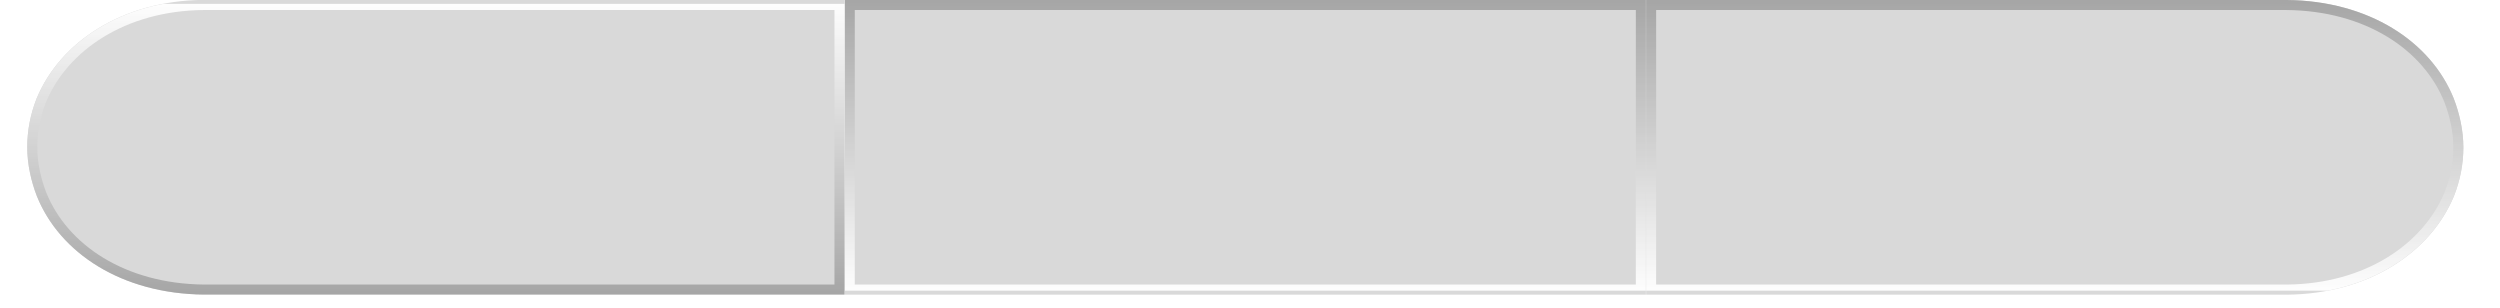
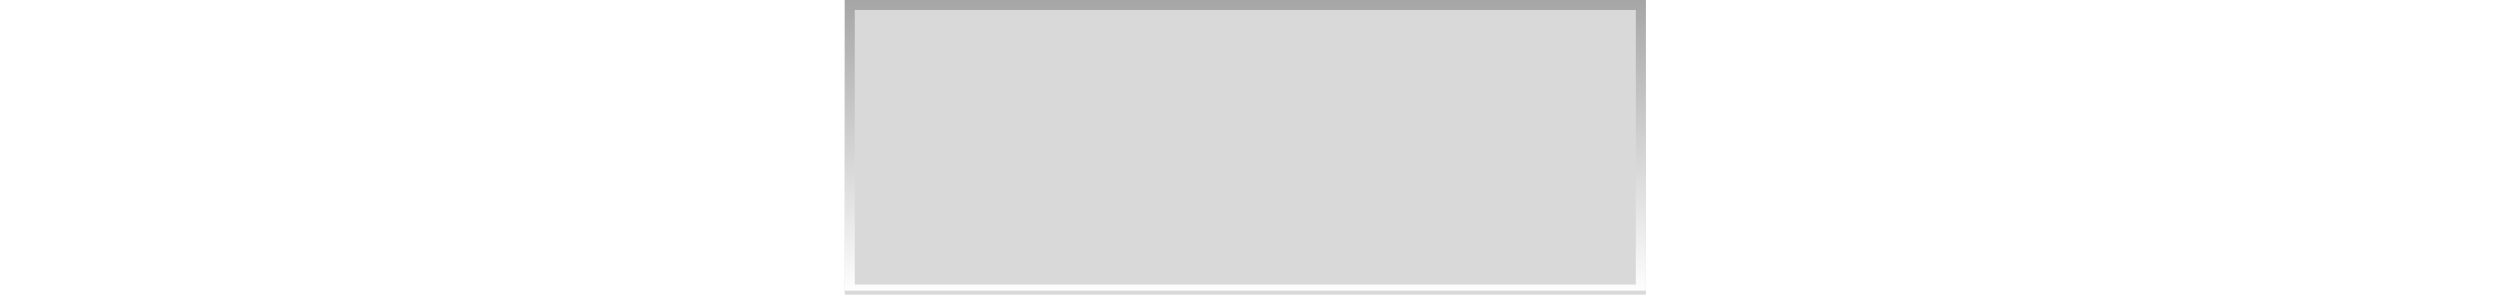
<svg xmlns="http://www.w3.org/2000/svg" width="244" zoomAndPan="magnify" viewBox="0 0 183 22.5" height="30" preserveAspectRatio="xMidYMid meet" version="1.0">
  <defs>
    <clipPath id="c112b1aec5">
      <path d="M 120.41 0 L 180.32 0 L 180.32 21.57 L 120.41 21.57 Z M 120.41 0 " clip-rule="nonzero" />
    </clipPath>
    <clipPath id="b5dc412551">
      <path d="M 179.609 7.191 C 180.039 8.297 180.32 9.555 180.32 10.789 C 180.32 12.023 180.078 13.211 179.648 14.305 C 179.637 14.328 179.637 14.352 179.621 14.375 C 177.906 18.484 173.375 21.512 167.426 21.57 L 120.48 21.57 L 120.48 0 L 167.391 0 C 173.402 0.059 177.934 3.039 179.609 7.191 Z M 179.609 7.191 " clip-rule="nonzero" />
    </clipPath>
    <clipPath id="55c309c331">
      <path d="M 120.242 0 L 180.316 0 L 180.316 21.277 L 120.242 21.277 Z M 120.242 0 " clip-rule="nonzero" />
    </clipPath>
    <clipPath id="184af5a81b">
      <path d="M 179.605 7.191 C 180.035 8.293 180.316 9.555 180.316 10.785 C 180.316 12.02 180.074 13.207 179.645 14.301 C 179.633 14.324 179.633 14.348 179.617 14.371 C 177.902 18.48 173.371 21.504 167.422 21.562 L 120.496 21.562 L 120.496 0 L 167.387 0 C 173.398 0.059 177.93 3.035 179.605 7.191 Z M 179.605 7.191 " clip-rule="nonzero" />
    </clipPath>
    <linearGradient x1="0.002" gradientTransform="matrix(0.644708, 0, 0, 0.644708, 0.000000265437, -0.0000122605)" y1="63.232" x2="44.982" gradientUnits="userSpaceOnUse" y2="63.232" id="5216bf5469">
      <stop stop-opacity="1" stop-color="rgb(65.102%, 65.102%, 65.102%)" offset="0" />
      <stop stop-opacity="1" stop-color="rgb(65.236%, 65.236%, 65.236%)" offset="0.008" />
      <stop stop-opacity="1" stop-color="rgb(65.504%, 65.504%, 65.504%)" offset="0.016" />
      <stop stop-opacity="1" stop-color="rgb(65.773%, 65.773%, 65.773%)" offset="0.023" />
      <stop stop-opacity="1" stop-color="rgb(66.043%, 66.043%, 66.043%)" offset="0.031" />
      <stop stop-opacity="1" stop-color="rgb(66.312%, 66.312%, 66.312%)" offset="0.039" />
      <stop stop-opacity="1" stop-color="rgb(66.58%, 66.58%, 66.58%)" offset="0.047" />
      <stop stop-opacity="1" stop-color="rgb(66.85%, 66.85%, 66.85%)" offset="0.055" />
      <stop stop-opacity="1" stop-color="rgb(67.119%, 67.119%, 67.119%)" offset="0.062" />
      <stop stop-opacity="1" stop-color="rgb(67.387%, 67.387%, 67.387%)" offset="0.07" />
      <stop stop-opacity="1" stop-color="rgb(67.656%, 67.656%, 67.656%)" offset="0.078" />
      <stop stop-opacity="1" stop-color="rgb(67.926%, 67.926%, 67.926%)" offset="0.086" />
      <stop stop-opacity="1" stop-color="rgb(68.195%, 68.195%, 68.195%)" offset="0.094" />
      <stop stop-opacity="1" stop-color="rgb(68.463%, 68.463%, 68.463%)" offset="0.102" />
      <stop stop-opacity="1" stop-color="rgb(68.733%, 68.733%, 68.733%)" offset="0.109" />
      <stop stop-opacity="1" stop-color="rgb(69.002%, 69.002%, 69.002%)" offset="0.117" />
      <stop stop-opacity="1" stop-color="rgb(69.27%, 69.27%, 69.27%)" offset="0.125" />
      <stop stop-opacity="1" stop-color="rgb(69.54%, 69.54%, 69.54%)" offset="0.133" />
      <stop stop-opacity="1" stop-color="rgb(69.809%, 69.809%, 69.809%)" offset="0.141" />
      <stop stop-opacity="1" stop-color="rgb(70.078%, 70.078%, 70.078%)" offset="0.148" />
      <stop stop-opacity="1" stop-color="rgb(70.346%, 70.346%, 70.346%)" offset="0.156" />
      <stop stop-opacity="1" stop-color="rgb(70.616%, 70.616%, 70.616%)" offset="0.164" />
      <stop stop-opacity="1" stop-color="rgb(70.885%, 70.885%, 70.885%)" offset="0.172" />
      <stop stop-opacity="1" stop-color="rgb(71.153%, 71.153%, 71.153%)" offset="0.18" />
      <stop stop-opacity="1" stop-color="rgb(71.423%, 71.423%, 71.423%)" offset="0.188" />
      <stop stop-opacity="1" stop-color="rgb(71.692%, 71.692%, 71.692%)" offset="0.195" />
      <stop stop-opacity="1" stop-color="rgb(71.96%, 71.96%, 71.96%)" offset="0.203" />
      <stop stop-opacity="1" stop-color="rgb(72.231%, 72.231%, 72.231%)" offset="0.211" />
      <stop stop-opacity="1" stop-color="rgb(72.499%, 72.499%, 72.499%)" offset="0.219" />
      <stop stop-opacity="1" stop-color="rgb(72.768%, 72.768%, 72.768%)" offset="0.227" />
      <stop stop-opacity="1" stop-color="rgb(73.038%, 73.038%, 73.038%)" offset="0.234" />
      <stop stop-opacity="1" stop-color="rgb(73.306%, 73.306%, 73.306%)" offset="0.242" />
      <stop stop-opacity="1" stop-color="rgb(73.575%, 73.575%, 73.575%)" offset="0.25" />
      <stop stop-opacity="1" stop-color="rgb(73.843%, 73.843%, 73.843%)" offset="0.258" />
      <stop stop-opacity="1" stop-color="rgb(74.113%, 74.113%, 74.113%)" offset="0.266" />
      <stop stop-opacity="1" stop-color="rgb(74.382%, 74.382%, 74.382%)" offset="0.273" />
      <stop stop-opacity="1" stop-color="rgb(74.651%, 74.651%, 74.651%)" offset="0.281" />
      <stop stop-opacity="1" stop-color="rgb(74.921%, 74.921%, 74.921%)" offset="0.289" />
      <stop stop-opacity="1" stop-color="rgb(75.189%, 75.189%, 75.189%)" offset="0.297" />
      <stop stop-opacity="1" stop-color="rgb(75.458%, 75.458%, 75.458%)" offset="0.305" />
      <stop stop-opacity="1" stop-color="rgb(75.728%, 75.728%, 75.728%)" offset="0.312" />
      <stop stop-opacity="1" stop-color="rgb(75.996%, 75.996%, 75.996%)" offset="0.32" />
      <stop stop-opacity="1" stop-color="rgb(76.265%, 76.265%, 76.265%)" offset="0.328" />
      <stop stop-opacity="1" stop-color="rgb(76.535%, 76.535%, 76.535%)" offset="0.336" />
      <stop stop-opacity="1" stop-color="rgb(76.804%, 76.804%, 76.804%)" offset="0.344" />
      <stop stop-opacity="1" stop-color="rgb(77.072%, 77.072%, 77.072%)" offset="0.352" />
      <stop stop-opacity="1" stop-color="rgb(77.341%, 77.341%, 77.341%)" offset="0.359" />
      <stop stop-opacity="1" stop-color="rgb(77.611%, 77.611%, 77.611%)" offset="0.367" />
      <stop stop-opacity="1" stop-color="rgb(77.879%, 77.879%, 77.879%)" offset="0.375" />
      <stop stop-opacity="1" stop-color="rgb(78.148%, 78.148%, 78.148%)" offset="0.383" />
      <stop stop-opacity="1" stop-color="rgb(78.418%, 78.418%, 78.418%)" offset="0.391" />
      <stop stop-opacity="1" stop-color="rgb(78.687%, 78.687%, 78.687%)" offset="0.398" />
      <stop stop-opacity="1" stop-color="rgb(78.955%, 78.955%, 78.955%)" offset="0.406" />
      <stop stop-opacity="1" stop-color="rgb(79.225%, 79.225%, 79.225%)" offset="0.414" />
      <stop stop-opacity="1" stop-color="rgb(79.494%, 79.494%, 79.494%)" offset="0.422" />
      <stop stop-opacity="1" stop-color="rgb(79.762%, 79.762%, 79.762%)" offset="0.43" />
      <stop stop-opacity="1" stop-color="rgb(80.031%, 80.031%, 80.031%)" offset="0.438" />
      <stop stop-opacity="1" stop-color="rgb(80.301%, 80.301%, 80.301%)" offset="0.445" />
      <stop stop-opacity="1" stop-color="rgb(80.569%, 80.569%, 80.569%)" offset="0.453" />
      <stop stop-opacity="1" stop-color="rgb(80.838%, 80.838%, 80.838%)" offset="0.461" />
      <stop stop-opacity="1" stop-color="rgb(81.108%, 81.108%, 81.108%)" offset="0.469" />
      <stop stop-opacity="1" stop-color="rgb(81.377%, 81.377%, 81.377%)" offset="0.477" />
      <stop stop-opacity="1" stop-color="rgb(81.645%, 81.645%, 81.645%)" offset="0.484" />
      <stop stop-opacity="1" stop-color="rgb(81.915%, 81.915%, 81.915%)" offset="0.492" />
      <stop stop-opacity="1" stop-color="rgb(82.184%, 82.184%, 82.184%)" offset="0.5" />
      <stop stop-opacity="1" stop-color="rgb(82.452%, 82.452%, 82.452%)" offset="0.508" />
      <stop stop-opacity="1" stop-color="rgb(82.722%, 82.722%, 82.722%)" offset="0.516" />
      <stop stop-opacity="1" stop-color="rgb(82.991%, 82.991%, 82.991%)" offset="0.523" />
      <stop stop-opacity="1" stop-color="rgb(83.26%, 83.26%, 83.26%)" offset="0.531" />
      <stop stop-opacity="1" stop-color="rgb(83.528%, 83.528%, 83.528%)" offset="0.539" />
      <stop stop-opacity="1" stop-color="rgb(83.798%, 83.798%, 83.798%)" offset="0.547" />
      <stop stop-opacity="1" stop-color="rgb(84.067%, 84.067%, 84.067%)" offset="0.555" />
      <stop stop-opacity="1" stop-color="rgb(84.335%, 84.335%, 84.335%)" offset="0.562" />
      <stop stop-opacity="1" stop-color="rgb(84.605%, 84.605%, 84.605%)" offset="0.57" />
      <stop stop-opacity="1" stop-color="rgb(84.874%, 84.874%, 84.874%)" offset="0.578" />
      <stop stop-opacity="1" stop-color="rgb(85.143%, 85.143%, 85.143%)" offset="0.586" />
      <stop stop-opacity="1" stop-color="rgb(85.413%, 85.413%, 85.413%)" offset="0.594" />
      <stop stop-opacity="1" stop-color="rgb(85.681%, 85.681%, 85.681%)" offset="0.602" />
      <stop stop-opacity="1" stop-color="rgb(85.95%, 85.95%, 85.95%)" offset="0.609" />
      <stop stop-opacity="1" stop-color="rgb(86.218%, 86.218%, 86.218%)" offset="0.617" />
      <stop stop-opacity="1" stop-color="rgb(86.488%, 86.488%, 86.488%)" offset="0.625" />
      <stop stop-opacity="1" stop-color="rgb(86.757%, 86.757%, 86.757%)" offset="0.633" />
      <stop stop-opacity="1" stop-color="rgb(87.025%, 87.025%, 87.025%)" offset="0.641" />
      <stop stop-opacity="1" stop-color="rgb(87.296%, 87.296%, 87.296%)" offset="0.648" />
      <stop stop-opacity="1" stop-color="rgb(87.564%, 87.564%, 87.564%)" offset="0.656" />
      <stop stop-opacity="1" stop-color="rgb(87.833%, 87.833%, 87.833%)" offset="0.664" />
      <stop stop-opacity="1" stop-color="rgb(88.103%, 88.103%, 88.103%)" offset="0.672" />
      <stop stop-opacity="1" stop-color="rgb(88.371%, 88.371%, 88.371%)" offset="0.68" />
      <stop stop-opacity="1" stop-color="rgb(88.64%, 88.64%, 88.64%)" offset="0.688" />
      <stop stop-opacity="1" stop-color="rgb(88.91%, 88.91%, 88.91%)" offset="0.695" />
      <stop stop-opacity="1" stop-color="rgb(89.178%, 89.178%, 89.178%)" offset="0.703" />
      <stop stop-opacity="1" stop-color="rgb(89.447%, 89.447%, 89.447%)" offset="0.711" />
      <stop stop-opacity="1" stop-color="rgb(89.716%, 89.716%, 89.716%)" offset="0.719" />
      <stop stop-opacity="1" stop-color="rgb(89.986%, 89.986%, 89.986%)" offset="0.727" />
      <stop stop-opacity="1" stop-color="rgb(90.254%, 90.254%, 90.254%)" offset="0.734" />
      <stop stop-opacity="1" stop-color="rgb(90.523%, 90.523%, 90.523%)" offset="0.742" />
      <stop stop-opacity="1" stop-color="rgb(90.793%, 90.793%, 90.793%)" offset="0.75" />
      <stop stop-opacity="1" stop-color="rgb(91.061%, 91.061%, 91.061%)" offset="0.758" />
      <stop stop-opacity="1" stop-color="rgb(91.33%, 91.33%, 91.33%)" offset="0.766" />
      <stop stop-opacity="1" stop-color="rgb(91.6%, 91.6%, 91.6%)" offset="0.773" />
      <stop stop-opacity="1" stop-color="rgb(91.869%, 91.869%, 91.869%)" offset="0.781" />
      <stop stop-opacity="1" stop-color="rgb(92.137%, 92.137%, 92.137%)" offset="0.789" />
      <stop stop-opacity="1" stop-color="rgb(92.407%, 92.407%, 92.407%)" offset="0.797" />
      <stop stop-opacity="1" stop-color="rgb(92.676%, 92.676%, 92.676%)" offset="0.805" />
      <stop stop-opacity="1" stop-color="rgb(92.944%, 92.944%, 92.944%)" offset="0.812" />
      <stop stop-opacity="1" stop-color="rgb(93.213%, 93.213%, 93.213%)" offset="0.82" />
      <stop stop-opacity="1" stop-color="rgb(93.483%, 93.483%, 93.483%)" offset="0.828" />
      <stop stop-opacity="1" stop-color="rgb(93.752%, 93.752%, 93.752%)" offset="0.836" />
      <stop stop-opacity="1" stop-color="rgb(94.02%, 94.02%, 94.02%)" offset="0.844" />
      <stop stop-opacity="1" stop-color="rgb(94.29%, 94.29%, 94.29%)" offset="0.852" />
      <stop stop-opacity="1" stop-color="rgb(94.559%, 94.559%, 94.559%)" offset="0.859" />
      <stop stop-opacity="1" stop-color="rgb(94.827%, 94.827%, 94.827%)" offset="0.867" />
      <stop stop-opacity="1" stop-color="rgb(95.097%, 95.097%, 95.097%)" offset="0.875" />
      <stop stop-opacity="1" stop-color="rgb(95.366%, 95.366%, 95.366%)" offset="0.883" />
      <stop stop-opacity="1" stop-color="rgb(95.634%, 95.634%, 95.634%)" offset="0.891" />
      <stop stop-opacity="1" stop-color="rgb(95.903%, 95.903%, 95.903%)" offset="0.898" />
      <stop stop-opacity="1" stop-color="rgb(96.173%, 96.173%, 96.173%)" offset="0.906" />
      <stop stop-opacity="1" stop-color="rgb(96.442%, 96.442%, 96.442%)" offset="0.914" />
      <stop stop-opacity="1" stop-color="rgb(96.71%, 96.71%, 96.71%)" offset="0.922" />
      <stop stop-opacity="1" stop-color="rgb(96.98%, 96.98%, 96.98%)" offset="0.93" />
      <stop stop-opacity="1" stop-color="rgb(97.249%, 97.249%, 97.249%)" offset="0.938" />
      <stop stop-opacity="1" stop-color="rgb(97.517%, 97.517%, 97.517%)" offset="0.945" />
      <stop stop-opacity="1" stop-color="rgb(97.787%, 97.787%, 97.787%)" offset="0.953" />
      <stop stop-opacity="1" stop-color="rgb(98.056%, 98.056%, 98.056%)" offset="0.961" />
      <stop stop-opacity="1" stop-color="rgb(98.325%, 98.325%, 98.325%)" offset="0.969" />
      <stop stop-opacity="1" stop-color="rgb(98.595%, 98.595%, 98.595%)" offset="0.977" />
      <stop stop-opacity="1" stop-color="rgb(98.863%, 98.863%, 98.863%)" offset="0.984" />
      <stop stop-opacity="1" stop-color="rgb(99.132%, 99.132%, 99.132%)" offset="0.992" />
      <stop stop-opacity="1" stop-color="rgb(99.4%, 99.4%, 99.4%)" offset="1" />
    </linearGradient>
    <clipPath id="e4a8f32205">
      <path d="M 61.82 0 L 120.48 0 L 120.48 21.57 L 61.82 21.57 Z M 61.82 0 " clip-rule="nonzero" />
    </clipPath>
    <clipPath id="fa324ca0f5">
      <path d="M 61.836 0 L 120.477 0 L 120.477 21.277 L 61.836 21.277 Z M 61.836 0 " clip-rule="nonzero" />
    </clipPath>
    <linearGradient x1="0.001" gradientTransform="matrix(2.373225, 0, 0, 2.373225, 0.00000177443, -0.00000326215)" y1="16.839" x2="12.22" gradientUnits="userSpaceOnUse" y2="16.839" id="5a7f765117">
      <stop stop-opacity="1" stop-color="rgb(65.1%, 65.1%, 65.1%)" offset="0" />
      <stop stop-opacity="1" stop-color="rgb(65.234%, 65.234%, 65.234%)" offset="0.008" />
      <stop stop-opacity="1" stop-color="rgb(65.504%, 65.504%, 65.504%)" offset="0.016" />
      <stop stop-opacity="1" stop-color="rgb(65.773%, 65.773%, 65.773%)" offset="0.023" />
      <stop stop-opacity="1" stop-color="rgb(66.042%, 66.042%, 66.042%)" offset="0.031" />
      <stop stop-opacity="1" stop-color="rgb(66.312%, 66.312%, 66.312%)" offset="0.039" />
      <stop stop-opacity="1" stop-color="rgb(66.58%, 66.58%, 66.58%)" offset="0.047" />
      <stop stop-opacity="1" stop-color="rgb(66.849%, 66.849%, 66.849%)" offset="0.055" />
      <stop stop-opacity="1" stop-color="rgb(67.119%, 67.119%, 67.119%)" offset="0.062" />
      <stop stop-opacity="1" stop-color="rgb(67.387%, 67.387%, 67.387%)" offset="0.07" />
      <stop stop-opacity="1" stop-color="rgb(67.656%, 67.656%, 67.656%)" offset="0.078" />
      <stop stop-opacity="1" stop-color="rgb(67.926%, 67.926%, 67.926%)" offset="0.086" />
      <stop stop-opacity="1" stop-color="rgb(68.195%, 68.195%, 68.195%)" offset="0.094" />
      <stop stop-opacity="1" stop-color="rgb(68.463%, 68.463%, 68.463%)" offset="0.102" />
      <stop stop-opacity="1" stop-color="rgb(68.732%, 68.732%, 68.732%)" offset="0.109" />
      <stop stop-opacity="1" stop-color="rgb(69.002%, 69.002%, 69.002%)" offset="0.117" />
      <stop stop-opacity="1" stop-color="rgb(69.27%, 69.27%, 69.27%)" offset="0.125" />
      <stop stop-opacity="1" stop-color="rgb(69.539%, 69.539%, 69.539%)" offset="0.133" />
      <stop stop-opacity="1" stop-color="rgb(69.809%, 69.809%, 69.809%)" offset="0.141" />
      <stop stop-opacity="1" stop-color="rgb(70.078%, 70.078%, 70.078%)" offset="0.148" />
      <stop stop-opacity="1" stop-color="rgb(70.346%, 70.346%, 70.346%)" offset="0.156" />
      <stop stop-opacity="1" stop-color="rgb(70.616%, 70.616%, 70.616%)" offset="0.164" />
      <stop stop-opacity="1" stop-color="rgb(70.885%, 70.885%, 70.885%)" offset="0.172" />
      <stop stop-opacity="1" stop-color="rgb(71.153%, 71.153%, 71.153%)" offset="0.18" />
      <stop stop-opacity="1" stop-color="rgb(71.423%, 71.423%, 71.423%)" offset="0.188" />
      <stop stop-opacity="1" stop-color="rgb(71.692%, 71.692%, 71.692%)" offset="0.195" />
      <stop stop-opacity="1" stop-color="rgb(71.96%, 71.96%, 71.96%)" offset="0.203" />
      <stop stop-opacity="1" stop-color="rgb(72.229%, 72.229%, 72.229%)" offset="0.211" />
      <stop stop-opacity="1" stop-color="rgb(72.499%, 72.499%, 72.499%)" offset="0.219" />
      <stop stop-opacity="1" stop-color="rgb(72.768%, 72.768%, 72.768%)" offset="0.227" />
      <stop stop-opacity="1" stop-color="rgb(73.036%, 73.036%, 73.036%)" offset="0.234" />
      <stop stop-opacity="1" stop-color="rgb(73.306%, 73.306%, 73.306%)" offset="0.242" />
      <stop stop-opacity="1" stop-color="rgb(73.575%, 73.575%, 73.575%)" offset="0.25" />
      <stop stop-opacity="1" stop-color="rgb(73.843%, 73.843%, 73.843%)" offset="0.258" />
      <stop stop-opacity="1" stop-color="rgb(74.113%, 74.113%, 74.113%)" offset="0.266" />
      <stop stop-opacity="1" stop-color="rgb(74.382%, 74.382%, 74.382%)" offset="0.273" />
      <stop stop-opacity="1" stop-color="rgb(74.651%, 74.651%, 74.651%)" offset="0.281" />
      <stop stop-opacity="1" stop-color="rgb(74.921%, 74.921%, 74.921%)" offset="0.289" />
      <stop stop-opacity="1" stop-color="rgb(75.189%, 75.189%, 75.189%)" offset="0.297" />
      <stop stop-opacity="1" stop-color="rgb(75.458%, 75.458%, 75.458%)" offset="0.305" />
      <stop stop-opacity="1" stop-color="rgb(75.726%, 75.726%, 75.726%)" offset="0.312" />
      <stop stop-opacity="1" stop-color="rgb(75.996%, 75.996%, 75.996%)" offset="0.32" />
      <stop stop-opacity="1" stop-color="rgb(76.265%, 76.265%, 76.265%)" offset="0.328" />
      <stop stop-opacity="1" stop-color="rgb(76.534%, 76.534%, 76.534%)" offset="0.336" />
      <stop stop-opacity="1" stop-color="rgb(76.804%, 76.804%, 76.804%)" offset="0.344" />
      <stop stop-opacity="1" stop-color="rgb(77.072%, 77.072%, 77.072%)" offset="0.352" />
      <stop stop-opacity="1" stop-color="rgb(77.341%, 77.341%, 77.341%)" offset="0.359" />
      <stop stop-opacity="1" stop-color="rgb(77.611%, 77.611%, 77.611%)" offset="0.367" />
      <stop stop-opacity="1" stop-color="rgb(77.879%, 77.879%, 77.879%)" offset="0.375" />
      <stop stop-opacity="1" stop-color="rgb(78.148%, 78.148%, 78.148%)" offset="0.383" />
      <stop stop-opacity="1" stop-color="rgb(78.418%, 78.418%, 78.418%)" offset="0.391" />
      <stop stop-opacity="1" stop-color="rgb(78.687%, 78.687%, 78.687%)" offset="0.398" />
      <stop stop-opacity="1" stop-color="rgb(78.955%, 78.955%, 78.955%)" offset="0.406" />
      <stop stop-opacity="1" stop-color="rgb(79.225%, 79.225%, 79.225%)" offset="0.414" />
      <stop stop-opacity="1" stop-color="rgb(79.494%, 79.494%, 79.494%)" offset="0.422" />
      <stop stop-opacity="1" stop-color="rgb(79.762%, 79.762%, 79.762%)" offset="0.43" />
      <stop stop-opacity="1" stop-color="rgb(80.031%, 80.031%, 80.031%)" offset="0.438" />
      <stop stop-opacity="1" stop-color="rgb(80.301%, 80.301%, 80.301%)" offset="0.445" />
      <stop stop-opacity="1" stop-color="rgb(80.569%, 80.569%, 80.569%)" offset="0.453" />
      <stop stop-opacity="1" stop-color="rgb(80.838%, 80.838%, 80.838%)" offset="0.461" />
      <stop stop-opacity="1" stop-color="rgb(81.108%, 81.108%, 81.108%)" offset="0.469" />
      <stop stop-opacity="1" stop-color="rgb(81.377%, 81.377%, 81.377%)" offset="0.477" />
      <stop stop-opacity="1" stop-color="rgb(81.645%, 81.645%, 81.645%)" offset="0.484" />
      <stop stop-opacity="1" stop-color="rgb(81.915%, 81.915%, 81.915%)" offset="0.492" />
      <stop stop-opacity="1" stop-color="rgb(82.184%, 82.184%, 82.184%)" offset="0.5" />
      <stop stop-opacity="1" stop-color="rgb(82.452%, 82.452%, 82.452%)" offset="0.508" />
      <stop stop-opacity="1" stop-color="rgb(82.722%, 82.722%, 82.722%)" offset="0.516" />
      <stop stop-opacity="1" stop-color="rgb(82.991%, 82.991%, 82.991%)" offset="0.523" />
      <stop stop-opacity="1" stop-color="rgb(83.26%, 83.26%, 83.26%)" offset="0.531" />
      <stop stop-opacity="1" stop-color="rgb(83.528%, 83.528%, 83.528%)" offset="0.539" />
      <stop stop-opacity="1" stop-color="rgb(83.798%, 83.798%, 83.798%)" offset="0.547" />
      <stop stop-opacity="1" stop-color="rgb(84.067%, 84.067%, 84.067%)" offset="0.555" />
      <stop stop-opacity="1" stop-color="rgb(84.335%, 84.335%, 84.335%)" offset="0.562" />
      <stop stop-opacity="1" stop-color="rgb(84.605%, 84.605%, 84.605%)" offset="0.57" />
      <stop stop-opacity="1" stop-color="rgb(84.874%, 84.874%, 84.874%)" offset="0.578" />
      <stop stop-opacity="1" stop-color="rgb(85.143%, 85.143%, 85.143%)" offset="0.586" />
      <stop stop-opacity="1" stop-color="rgb(85.413%, 85.413%, 85.413%)" offset="0.594" />
      <stop stop-opacity="1" stop-color="rgb(85.681%, 85.681%, 85.681%)" offset="0.602" />
      <stop stop-opacity="1" stop-color="rgb(85.95%, 85.95%, 85.95%)" offset="0.609" />
      <stop stop-opacity="1" stop-color="rgb(86.22%, 86.22%, 86.22%)" offset="0.617" />
      <stop stop-opacity="1" stop-color="rgb(86.488%, 86.488%, 86.488%)" offset="0.625" />
      <stop stop-opacity="1" stop-color="rgb(86.757%, 86.757%, 86.757%)" offset="0.633" />
      <stop stop-opacity="1" stop-color="rgb(87.025%, 87.025%, 87.025%)" offset="0.641" />
      <stop stop-opacity="1" stop-color="rgb(87.296%, 87.296%, 87.296%)" offset="0.648" />
      <stop stop-opacity="1" stop-color="rgb(87.564%, 87.564%, 87.564%)" offset="0.656" />
      <stop stop-opacity="1" stop-color="rgb(87.833%, 87.833%, 87.833%)" offset="0.664" />
      <stop stop-opacity="1" stop-color="rgb(88.103%, 88.103%, 88.103%)" offset="0.672" />
      <stop stop-opacity="1" stop-color="rgb(88.371%, 88.371%, 88.371%)" offset="0.68" />
      <stop stop-opacity="1" stop-color="rgb(88.64%, 88.64%, 88.64%)" offset="0.688" />
      <stop stop-opacity="1" stop-color="rgb(88.91%, 88.91%, 88.91%)" offset="0.695" />
      <stop stop-opacity="1" stop-color="rgb(89.178%, 89.178%, 89.178%)" offset="0.703" />
      <stop stop-opacity="1" stop-color="rgb(89.447%, 89.447%, 89.447%)" offset="0.711" />
      <stop stop-opacity="1" stop-color="rgb(89.717%, 89.717%, 89.717%)" offset="0.719" />
      <stop stop-opacity="1" stop-color="rgb(89.986%, 89.986%, 89.986%)" offset="0.727" />
      <stop stop-opacity="1" stop-color="rgb(90.254%, 90.254%, 90.254%)" offset="0.734" />
      <stop stop-opacity="1" stop-color="rgb(90.523%, 90.523%, 90.523%)" offset="0.742" />
      <stop stop-opacity="1" stop-color="rgb(90.793%, 90.793%, 90.793%)" offset="0.75" />
      <stop stop-opacity="1" stop-color="rgb(91.061%, 91.061%, 91.061%)" offset="0.758" />
      <stop stop-opacity="1" stop-color="rgb(91.33%, 91.33%, 91.33%)" offset="0.766" />
      <stop stop-opacity="1" stop-color="rgb(91.6%, 91.6%, 91.6%)" offset="0.773" />
      <stop stop-opacity="1" stop-color="rgb(91.869%, 91.869%, 91.869%)" offset="0.781" />
      <stop stop-opacity="1" stop-color="rgb(92.137%, 92.137%, 92.137%)" offset="0.789" />
      <stop stop-opacity="1" stop-color="rgb(92.407%, 92.407%, 92.407%)" offset="0.797" />
      <stop stop-opacity="1" stop-color="rgb(92.676%, 92.676%, 92.676%)" offset="0.805" />
      <stop stop-opacity="1" stop-color="rgb(92.944%, 92.944%, 92.944%)" offset="0.812" />
      <stop stop-opacity="1" stop-color="rgb(93.214%, 93.214%, 93.214%)" offset="0.82" />
      <stop stop-opacity="1" stop-color="rgb(93.483%, 93.483%, 93.483%)" offset="0.828" />
      <stop stop-opacity="1" stop-color="rgb(93.752%, 93.752%, 93.752%)" offset="0.836" />
      <stop stop-opacity="1" stop-color="rgb(94.02%, 94.02%, 94.02%)" offset="0.844" />
      <stop stop-opacity="1" stop-color="rgb(94.29%, 94.29%, 94.29%)" offset="0.852" />
      <stop stop-opacity="1" stop-color="rgb(94.559%, 94.559%, 94.559%)" offset="0.859" />
      <stop stop-opacity="1" stop-color="rgb(94.827%, 94.827%, 94.827%)" offset="0.867" />
      <stop stop-opacity="1" stop-color="rgb(95.097%, 95.097%, 95.097%)" offset="0.875" />
      <stop stop-opacity="1" stop-color="rgb(95.366%, 95.366%, 95.366%)" offset="0.883" />
      <stop stop-opacity="1" stop-color="rgb(95.634%, 95.634%, 95.634%)" offset="0.891" />
      <stop stop-opacity="1" stop-color="rgb(95.905%, 95.905%, 95.905%)" offset="0.898" />
      <stop stop-opacity="1" stop-color="rgb(96.173%, 96.173%, 96.173%)" offset="0.906" />
      <stop stop-opacity="1" stop-color="rgb(96.442%, 96.442%, 96.442%)" offset="0.914" />
      <stop stop-opacity="1" stop-color="rgb(96.712%, 96.712%, 96.712%)" offset="0.922" />
      <stop stop-opacity="1" stop-color="rgb(96.98%, 96.98%, 96.98%)" offset="0.93" />
      <stop stop-opacity="1" stop-color="rgb(97.249%, 97.249%, 97.249%)" offset="0.938" />
      <stop stop-opacity="1" stop-color="rgb(97.519%, 97.519%, 97.519%)" offset="0.945" />
      <stop stop-opacity="1" stop-color="rgb(97.787%, 97.787%, 97.787%)" offset="0.953" />
      <stop stop-opacity="1" stop-color="rgb(98.056%, 98.056%, 98.056%)" offset="0.961" />
      <stop stop-opacity="1" stop-color="rgb(98.325%, 98.325%, 98.325%)" offset="0.969" />
      <stop stop-opacity="1" stop-color="rgb(98.595%, 98.595%, 98.595%)" offset="0.977" />
      <stop stop-opacity="1" stop-color="rgb(98.863%, 98.863%, 98.863%)" offset="0.984" />
      <stop stop-opacity="1" stop-color="rgb(99.132%, 99.132%, 99.132%)" offset="0.992" />
      <stop stop-opacity="1" stop-color="rgb(99.402%, 99.402%, 99.402%)" offset="1" />
    </linearGradient>
    <clipPath id="4b605babcb">
      <path d="M 1.992 0 L 61.898 0 L 61.898 21.562 L 1.992 21.562 Z M 1.992 0 " clip-rule="nonzero" />
    </clipPath>
    <clipPath id="fe20806f8a">
      <path d="M 2.699 14.367 C 2.273 13.266 1.992 12.004 1.992 10.77 C 1.992 9.539 2.23 8.352 2.66 7.254 C 2.676 7.23 2.676 7.211 2.688 7.188 C 4.402 3.078 8.934 0.051 14.887 -0.008 L 61.832 -0.008 L 61.832 21.562 L 14.922 21.562 C 8.906 21.504 4.375 18.523 2.699 14.367 Z M 2.699 14.367 " clip-rule="nonzero" />
    </clipPath>
    <clipPath id="d95b4e2b84">
      <path d="M 1.996 0.285 L 62 0.285 L 62 21.562 L 1.996 21.562 Z M 1.996 0.285 " clip-rule="nonzero" />
    </clipPath>
    <clipPath id="a8cf81d4e6">
      <path d="M 2.707 14.371 C 2.277 13.27 1.996 12.008 1.996 10.773 C 1.996 9.543 2.238 8.355 2.664 7.262 C 2.68 7.238 2.68 7.215 2.691 7.191 C 4.406 3.082 8.938 0.059 14.887 0 L 61.816 0 L 61.816 21.562 L 14.922 21.562 C 8.91 21.504 4.383 18.523 2.707 14.371 Z M 2.707 14.371 " clip-rule="nonzero" />
    </clipPath>
    <linearGradient x1="0" gradientTransform="matrix(0.644708, 0, 0, 0.644708, -0.000000637876, -0.0000000000379492)" y1="63.232" x2="44.982" gradientUnits="userSpaceOnUse" y2="63.232" id="46f88fafa2">
      <stop stop-opacity="1" stop-color="rgb(65.099%, 65.099%, 65.099%)" offset="0" />
      <stop stop-opacity="1" stop-color="rgb(65.233%, 65.233%, 65.233%)" offset="0.008" />
      <stop stop-opacity="1" stop-color="rgb(65.503%, 65.503%, 65.503%)" offset="0.016" />
      <stop stop-opacity="1" stop-color="rgb(65.771%, 65.771%, 65.771%)" offset="0.023" />
      <stop stop-opacity="1" stop-color="rgb(66.04%, 66.04%, 66.04%)" offset="0.031" />
      <stop stop-opacity="1" stop-color="rgb(66.31%, 66.31%, 66.31%)" offset="0.039" />
      <stop stop-opacity="1" stop-color="rgb(66.579%, 66.579%, 66.579%)" offset="0.047" />
      <stop stop-opacity="1" stop-color="rgb(66.847%, 66.847%, 66.847%)" offset="0.055" />
      <stop stop-opacity="1" stop-color="rgb(67.117%, 67.117%, 67.117%)" offset="0.062" />
      <stop stop-opacity="1" stop-color="rgb(67.386%, 67.386%, 67.386%)" offset="0.07" />
      <stop stop-opacity="1" stop-color="rgb(67.654%, 67.654%, 67.654%)" offset="0.078" />
      <stop stop-opacity="1" stop-color="rgb(67.924%, 67.924%, 67.924%)" offset="0.086" />
      <stop stop-opacity="1" stop-color="rgb(68.193%, 68.193%, 68.193%)" offset="0.094" />
      <stop stop-opacity="1" stop-color="rgb(68.462%, 68.462%, 68.462%)" offset="0.102" />
      <stop stop-opacity="1" stop-color="rgb(68.732%, 68.732%, 68.732%)" offset="0.109" />
      <stop stop-opacity="1" stop-color="rgb(69%, 69%, 69%)" offset="0.117" />
      <stop stop-opacity="1" stop-color="rgb(69.269%, 69.269%, 69.269%)" offset="0.125" />
      <stop stop-opacity="1" stop-color="rgb(69.537%, 69.537%, 69.537%)" offset="0.133" />
      <stop stop-opacity="1" stop-color="rgb(69.807%, 69.807%, 69.807%)" offset="0.141" />
      <stop stop-opacity="1" stop-color="rgb(70.076%, 70.076%, 70.076%)" offset="0.148" />
      <stop stop-opacity="1" stop-color="rgb(70.345%, 70.345%, 70.345%)" offset="0.156" />
      <stop stop-opacity="1" stop-color="rgb(70.615%, 70.615%, 70.615%)" offset="0.164" />
      <stop stop-opacity="1" stop-color="rgb(70.883%, 70.883%, 70.883%)" offset="0.172" />
      <stop stop-opacity="1" stop-color="rgb(71.152%, 71.152%, 71.152%)" offset="0.18" />
      <stop stop-opacity="1" stop-color="rgb(71.422%, 71.422%, 71.422%)" offset="0.188" />
      <stop stop-opacity="1" stop-color="rgb(71.69%, 71.69%, 71.69%)" offset="0.195" />
      <stop stop-opacity="1" stop-color="rgb(71.959%, 71.959%, 71.959%)" offset="0.203" />
      <stop stop-opacity="1" stop-color="rgb(72.229%, 72.229%, 72.229%)" offset="0.211" />
      <stop stop-opacity="1" stop-color="rgb(72.498%, 72.498%, 72.498%)" offset="0.219" />
      <stop stop-opacity="1" stop-color="rgb(72.766%, 72.766%, 72.766%)" offset="0.227" />
      <stop stop-opacity="1" stop-color="rgb(73.036%, 73.036%, 73.036%)" offset="0.234" />
      <stop stop-opacity="1" stop-color="rgb(73.305%, 73.305%, 73.305%)" offset="0.242" />
      <stop stop-opacity="1" stop-color="rgb(73.573%, 73.573%, 73.573%)" offset="0.25" />
      <stop stop-opacity="1" stop-color="rgb(73.843%, 73.843%, 73.843%)" offset="0.258" />
      <stop stop-opacity="1" stop-color="rgb(74.112%, 74.112%, 74.112%)" offset="0.266" />
      <stop stop-opacity="1" stop-color="rgb(74.38%, 74.38%, 74.38%)" offset="0.273" />
      <stop stop-opacity="1" stop-color="rgb(74.649%, 74.649%, 74.649%)" offset="0.281" />
      <stop stop-opacity="1" stop-color="rgb(74.919%, 74.919%, 74.919%)" offset="0.289" />
      <stop stop-opacity="1" stop-color="rgb(75.188%, 75.188%, 75.188%)" offset="0.297" />
      <stop stop-opacity="1" stop-color="rgb(75.456%, 75.456%, 75.456%)" offset="0.305" />
      <stop stop-opacity="1" stop-color="rgb(75.726%, 75.726%, 75.726%)" offset="0.312" />
      <stop stop-opacity="1" stop-color="rgb(75.995%, 75.995%, 75.995%)" offset="0.32" />
      <stop stop-opacity="1" stop-color="rgb(76.263%, 76.263%, 76.263%)" offset="0.328" />
      <stop stop-opacity="1" stop-color="rgb(76.534%, 76.534%, 76.534%)" offset="0.336" />
      <stop stop-opacity="1" stop-color="rgb(76.802%, 76.802%, 76.802%)" offset="0.344" />
      <stop stop-opacity="1" stop-color="rgb(77.071%, 77.071%, 77.071%)" offset="0.352" />
      <stop stop-opacity="1" stop-color="rgb(77.341%, 77.341%, 77.341%)" offset="0.359" />
      <stop stop-opacity="1" stop-color="rgb(77.609%, 77.609%, 77.609%)" offset="0.367" />
      <stop stop-opacity="1" stop-color="rgb(77.878%, 77.878%, 77.878%)" offset="0.375" />
      <stop stop-opacity="1" stop-color="rgb(78.148%, 78.148%, 78.148%)" offset="0.383" />
      <stop stop-opacity="1" stop-color="rgb(78.416%, 78.416%, 78.416%)" offset="0.391" />
      <stop stop-opacity="1" stop-color="rgb(78.685%, 78.685%, 78.685%)" offset="0.398" />
      <stop stop-opacity="1" stop-color="rgb(78.954%, 78.954%, 78.954%)" offset="0.406" />
      <stop stop-opacity="1" stop-color="rgb(79.224%, 79.224%, 79.224%)" offset="0.414" />
      <stop stop-opacity="1" stop-color="rgb(79.492%, 79.492%, 79.492%)" offset="0.422" />
      <stop stop-opacity="1" stop-color="rgb(79.761%, 79.761%, 79.761%)" offset="0.43" />
      <stop stop-opacity="1" stop-color="rgb(80.031%, 80.031%, 80.031%)" offset="0.438" />
      <stop stop-opacity="1" stop-color="rgb(80.299%, 80.299%, 80.299%)" offset="0.445" />
      <stop stop-opacity="1" stop-color="rgb(80.568%, 80.568%, 80.568%)" offset="0.453" />
      <stop stop-opacity="1" stop-color="rgb(80.838%, 80.838%, 80.838%)" offset="0.461" />
      <stop stop-opacity="1" stop-color="rgb(81.107%, 81.107%, 81.107%)" offset="0.469" />
      <stop stop-opacity="1" stop-color="rgb(81.375%, 81.375%, 81.375%)" offset="0.477" />
      <stop stop-opacity="1" stop-color="rgb(81.645%, 81.645%, 81.645%)" offset="0.484" />
      <stop stop-opacity="1" stop-color="rgb(81.914%, 81.914%, 81.914%)" offset="0.492" />
      <stop stop-opacity="1" stop-color="rgb(82.182%, 82.182%, 82.182%)" offset="0.5" />
      <stop stop-opacity="1" stop-color="rgb(82.452%, 82.452%, 82.452%)" offset="0.508" />
      <stop stop-opacity="1" stop-color="rgb(82.721%, 82.721%, 82.721%)" offset="0.516" />
      <stop stop-opacity="1" stop-color="rgb(82.99%, 82.99%, 82.99%)" offset="0.523" />
      <stop stop-opacity="1" stop-color="rgb(83.26%, 83.26%, 83.26%)" offset="0.531" />
      <stop stop-opacity="1" stop-color="rgb(83.528%, 83.528%, 83.528%)" offset="0.539" />
      <stop stop-opacity="1" stop-color="rgb(83.797%, 83.797%, 83.797%)" offset="0.547" />
      <stop stop-opacity="1" stop-color="rgb(84.065%, 84.065%, 84.065%)" offset="0.555" />
      <stop stop-opacity="1" stop-color="rgb(84.335%, 84.335%, 84.335%)" offset="0.562" />
      <stop stop-opacity="1" stop-color="rgb(84.604%, 84.604%, 84.604%)" offset="0.57" />
      <stop stop-opacity="1" stop-color="rgb(84.872%, 84.872%, 84.872%)" offset="0.578" />
      <stop stop-opacity="1" stop-color="rgb(85.143%, 85.143%, 85.143%)" offset="0.586" />
      <stop stop-opacity="1" stop-color="rgb(85.411%, 85.411%, 85.411%)" offset="0.594" />
      <stop stop-opacity="1" stop-color="rgb(85.68%, 85.68%, 85.68%)" offset="0.602" />
      <stop stop-opacity="1" stop-color="rgb(85.95%, 85.95%, 85.95%)" offset="0.609" />
      <stop stop-opacity="1" stop-color="rgb(86.218%, 86.218%, 86.218%)" offset="0.617" />
      <stop stop-opacity="1" stop-color="rgb(86.487%, 86.487%, 86.487%)" offset="0.625" />
      <stop stop-opacity="1" stop-color="rgb(86.757%, 86.757%, 86.757%)" offset="0.633" />
      <stop stop-opacity="1" stop-color="rgb(87.025%, 87.025%, 87.025%)" offset="0.641" />
      <stop stop-opacity="1" stop-color="rgb(87.294%, 87.294%, 87.294%)" offset="0.648" />
      <stop stop-opacity="1" stop-color="rgb(87.564%, 87.564%, 87.564%)" offset="0.656" />
      <stop stop-opacity="1" stop-color="rgb(87.833%, 87.833%, 87.833%)" offset="0.664" />
      <stop stop-opacity="1" stop-color="rgb(88.101%, 88.101%, 88.101%)" offset="0.672" />
      <stop stop-opacity="1" stop-color="rgb(88.371%, 88.371%, 88.371%)" offset="0.68" />
      <stop stop-opacity="1" stop-color="rgb(88.64%, 88.64%, 88.64%)" offset="0.688" />
      <stop stop-opacity="1" stop-color="rgb(88.908%, 88.908%, 88.908%)" offset="0.695" />
      <stop stop-opacity="1" stop-color="rgb(89.177%, 89.177%, 89.177%)" offset="0.703" />
      <stop stop-opacity="1" stop-color="rgb(89.447%, 89.447%, 89.447%)" offset="0.711" />
      <stop stop-opacity="1" stop-color="rgb(89.716%, 89.716%, 89.716%)" offset="0.719" />
      <stop stop-opacity="1" stop-color="rgb(89.984%, 89.984%, 89.984%)" offset="0.727" />
      <stop stop-opacity="1" stop-color="rgb(90.254%, 90.254%, 90.254%)" offset="0.734" />
      <stop stop-opacity="1" stop-color="rgb(90.523%, 90.523%, 90.523%)" offset="0.742" />
      <stop stop-opacity="1" stop-color="rgb(90.791%, 90.791%, 90.791%)" offset="0.75" />
      <stop stop-opacity="1" stop-color="rgb(91.061%, 91.061%, 91.061%)" offset="0.758" />
      <stop stop-opacity="1" stop-color="rgb(91.33%, 91.33%, 91.33%)" offset="0.766" />
      <stop stop-opacity="1" stop-color="rgb(91.599%, 91.599%, 91.599%)" offset="0.773" />
      <stop stop-opacity="1" stop-color="rgb(91.869%, 91.869%, 91.869%)" offset="0.781" />
      <stop stop-opacity="1" stop-color="rgb(92.137%, 92.137%, 92.137%)" offset="0.789" />
      <stop stop-opacity="1" stop-color="rgb(92.406%, 92.406%, 92.406%)" offset="0.797" />
      <stop stop-opacity="1" stop-color="rgb(92.676%, 92.676%, 92.676%)" offset="0.805" />
      <stop stop-opacity="1" stop-color="rgb(92.944%, 92.944%, 92.944%)" offset="0.812" />
      <stop stop-opacity="1" stop-color="rgb(93.213%, 93.213%, 93.213%)" offset="0.82" />
      <stop stop-opacity="1" stop-color="rgb(93.483%, 93.483%, 93.483%)" offset="0.828" />
      <stop stop-opacity="1" stop-color="rgb(93.752%, 93.752%, 93.752%)" offset="0.836" />
      <stop stop-opacity="1" stop-color="rgb(94.02%, 94.02%, 94.02%)" offset="0.844" />
      <stop stop-opacity="1" stop-color="rgb(94.289%, 94.289%, 94.289%)" offset="0.852" />
      <stop stop-opacity="1" stop-color="rgb(94.559%, 94.559%, 94.559%)" offset="0.859" />
      <stop stop-opacity="1" stop-color="rgb(94.827%, 94.827%, 94.827%)" offset="0.867" />
      <stop stop-opacity="1" stop-color="rgb(95.096%, 95.096%, 95.096%)" offset="0.875" />
      <stop stop-opacity="1" stop-color="rgb(95.366%, 95.366%, 95.366%)" offset="0.883" />
      <stop stop-opacity="1" stop-color="rgb(95.634%, 95.634%, 95.634%)" offset="0.891" />
      <stop stop-opacity="1" stop-color="rgb(95.903%, 95.903%, 95.903%)" offset="0.898" />
      <stop stop-opacity="1" stop-color="rgb(96.173%, 96.173%, 96.173%)" offset="0.906" />
      <stop stop-opacity="1" stop-color="rgb(96.442%, 96.442%, 96.442%)" offset="0.914" />
      <stop stop-opacity="1" stop-color="rgb(96.71%, 96.71%, 96.71%)" offset="0.922" />
      <stop stop-opacity="1" stop-color="rgb(96.98%, 96.98%, 96.98%)" offset="0.93" />
      <stop stop-opacity="1" stop-color="rgb(97.249%, 97.249%, 97.249%)" offset="0.938" />
      <stop stop-opacity="1" stop-color="rgb(97.517%, 97.517%, 97.517%)" offset="0.945" />
      <stop stop-opacity="1" stop-color="rgb(97.787%, 97.787%, 97.787%)" offset="0.953" />
      <stop stop-opacity="1" stop-color="rgb(98.056%, 98.056%, 98.056%)" offset="0.961" />
      <stop stop-opacity="1" stop-color="rgb(98.325%, 98.325%, 98.325%)" offset="0.969" />
      <stop stop-opacity="1" stop-color="rgb(98.593%, 98.593%, 98.593%)" offset="0.977" />
      <stop stop-opacity="1" stop-color="rgb(98.863%, 98.863%, 98.863%)" offset="0.984" />
      <stop stop-opacity="1" stop-color="rgb(99.132%, 99.132%, 99.132%)" offset="0.992" />
      <stop stop-opacity="1" stop-color="rgb(99.4%, 99.4%, 99.4%)" offset="1" />
    </linearGradient>
  </defs>
-   <g clip-path="url(#c112b1aec5)">
-     <g clip-path="url(#b5dc412551)">
-       <path fill="#d9d9d9" d="M 180.32 0 L 180.32 21.57 L 120.496 21.57 L 120.496 0 Z M 180.32 0 " fill-opacity="1" fill-rule="nonzero" />
-     </g>
-   </g>
-   <g clip-path="url(#55c309c331)">
-     <g clip-path="url(#184af5a81b)">
-       <path stroke-linecap="butt" transform="matrix(0, 0.733696, -0.733696, 0, 180.3147, -0.00117411)" fill="none" stroke-linejoin="miter" d="M 9.803 0.967 C 11.305 0.381 13.024 -0.002 14.701 -0.002 C 16.384 -0.002 18.002 0.328 19.493 0.913 C 19.525 0.929 19.557 0.929 19.589 0.951 C 25.19 3.288 29.311 9.464 29.39 17.572 L 29.39 81.531 L 0.002 81.531 L 0.002 17.62 C 0.081 9.427 4.138 3.251 9.803 0.967 Z M 9.803 0.967 " stroke="url(#5216bf5469)" stroke-width="2" stroke-miterlimit="4" />
-     </g>
-   </g>
  <g clip-path="url(#e4a8f32205)">
    <path fill="#d9d9d9" d="M 120.48 0 L 120.48 21.57 L 61.832 21.57 L 61.832 0 Z M 120.48 0 " fill-opacity="1" fill-rule="nonzero" />
  </g>
  <g clip-path="url(#fa324ca0f5)">
    <path stroke-linecap="butt" transform="matrix(0, 0.733696, -0.733696, 0, 120.4748, -0.000959998)" fill="none" stroke-linejoin="miter" d="M 0.001 -0.002 L 29.39 -0.002 L 29.39 79.923 L 0.001 79.923 Z M 0.001 -0.002 " stroke="url(#5a7f765117)" stroke-width="2" stroke-miterlimit="4" />
  </g>
-   <g clip-path="url(#4b605babcb)">
-     <g clip-path="url(#fe20806f8a)">
-       <path fill="#d9d9d9" d="M 1.992 21.562 L 1.992 -0.008 L 61.816 -0.008 L 61.816 21.562 Z M 1.992 21.562 " fill-opacity="1" fill-rule="nonzero" />
-     </g>
-   </g>
-   <g clip-path="url(#d95b4e2b84)">
-     <g clip-path="url(#a8cf81d4e6)">
-       <path stroke-linecap="butt" transform="matrix(0, -0.733696, 0.733696, 0, 1.995508, 21.5626)" fill="none" stroke-linejoin="miter" d="M 9.802 0.97 C 11.303 0.384 13.023 0.001 14.705 0.001 C 16.382 0.001 18.001 0.331 19.492 0.911 C 19.524 0.933 19.555 0.933 19.587 0.948 C 25.188 3.286 29.309 9.462 29.389 17.57 L 29.389 81.534 L 0 81.534 L 0 17.618 C 0.08 9.424 4.142 3.254 9.802 0.97 Z M 9.802 0.97 " stroke="url(#46f88fafa2)" stroke-width="2" stroke-miterlimit="4" />
-     </g>
-   </g>
</svg>
